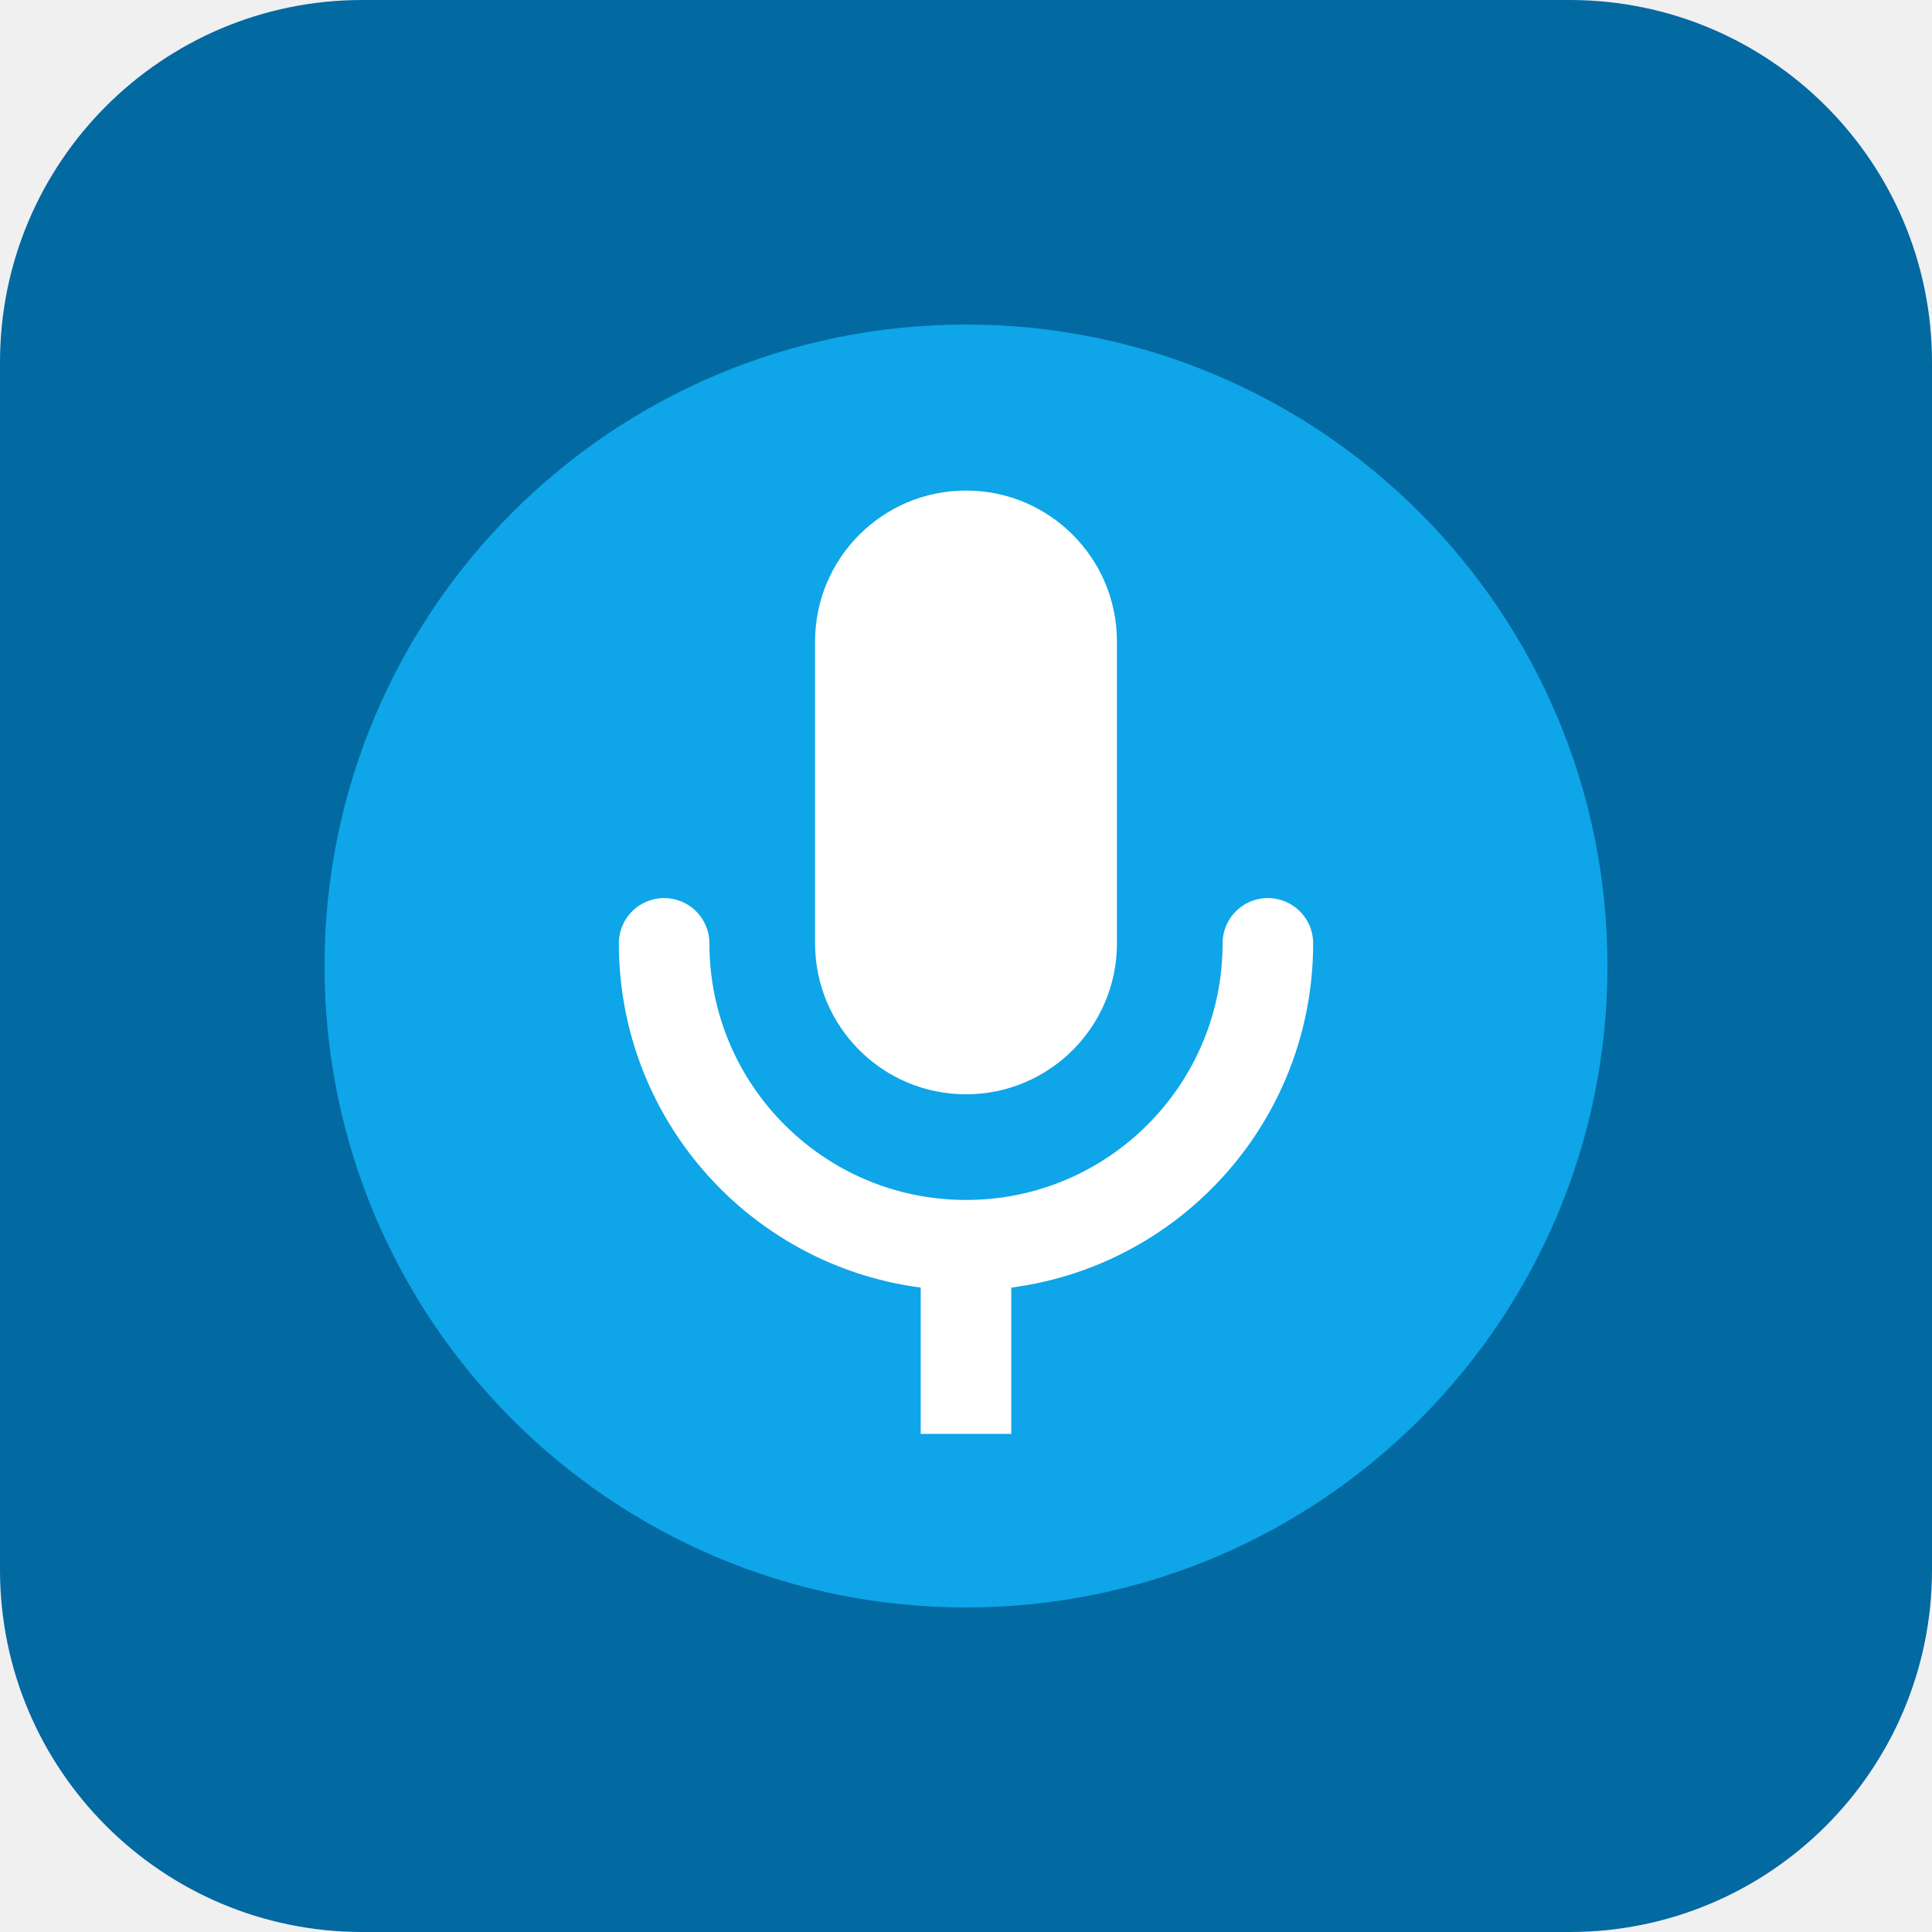
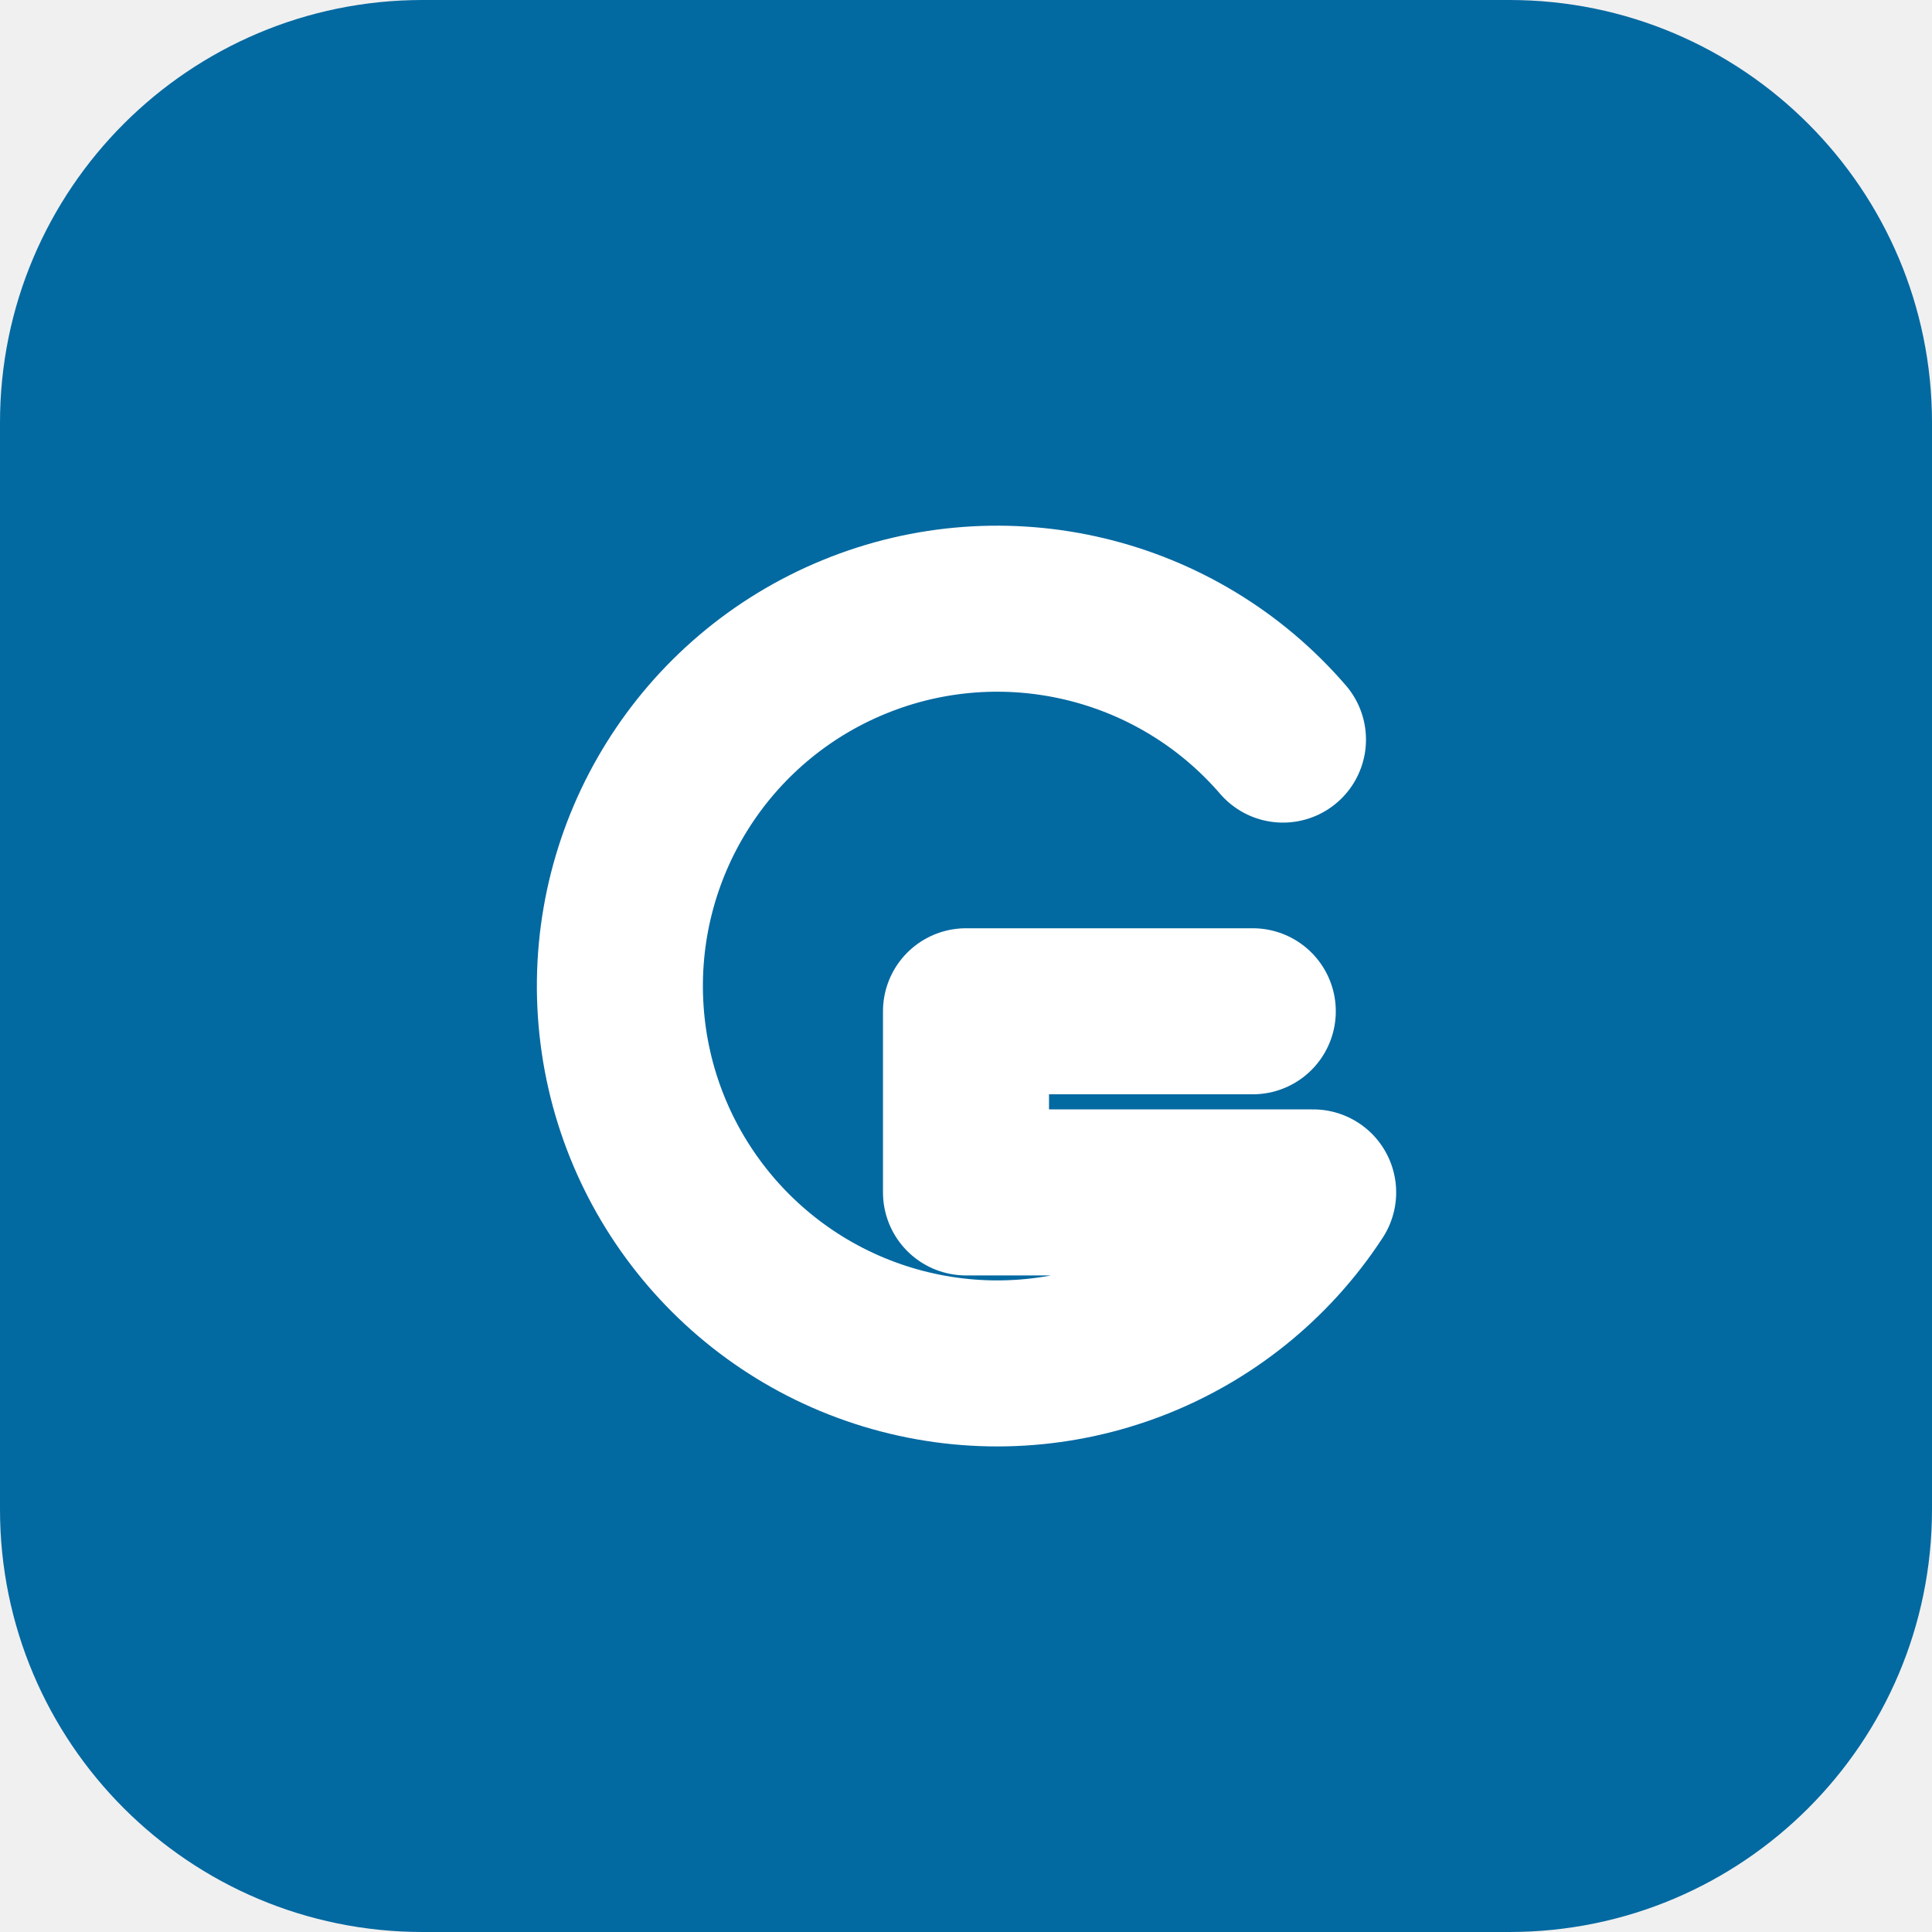
<svg xmlns="http://www.w3.org/2000/svg" viewBox="0 0 512 512">
-   <rect width="512" height="512" rx="96" fill="#0369a1" />
-   <circle cx="256" cy="256" r="170" fill="#0ea5e9" />
-   <rect x="216" y="130" width="80" height="160" rx="40" fill="#fff" />
-   <path d="M176 250a80 80 0 0 0 160 0" stroke="#fff" stroke-width="24" fill="none" stroke-linecap="round" />
-   <rect x="244" y="330" width="24" height="50" fill="#fff" />
+   <rect width="512" height="512" rx="112" fill="#0369a1" />
+   <path d="M340 196 A100 100 0 1 0 348 316 L256 316 L256 268 L332 268" fill="none" stroke="#ffffff" stroke-width="44" stroke-linecap="round" stroke-linejoin="round" />
</svg>
